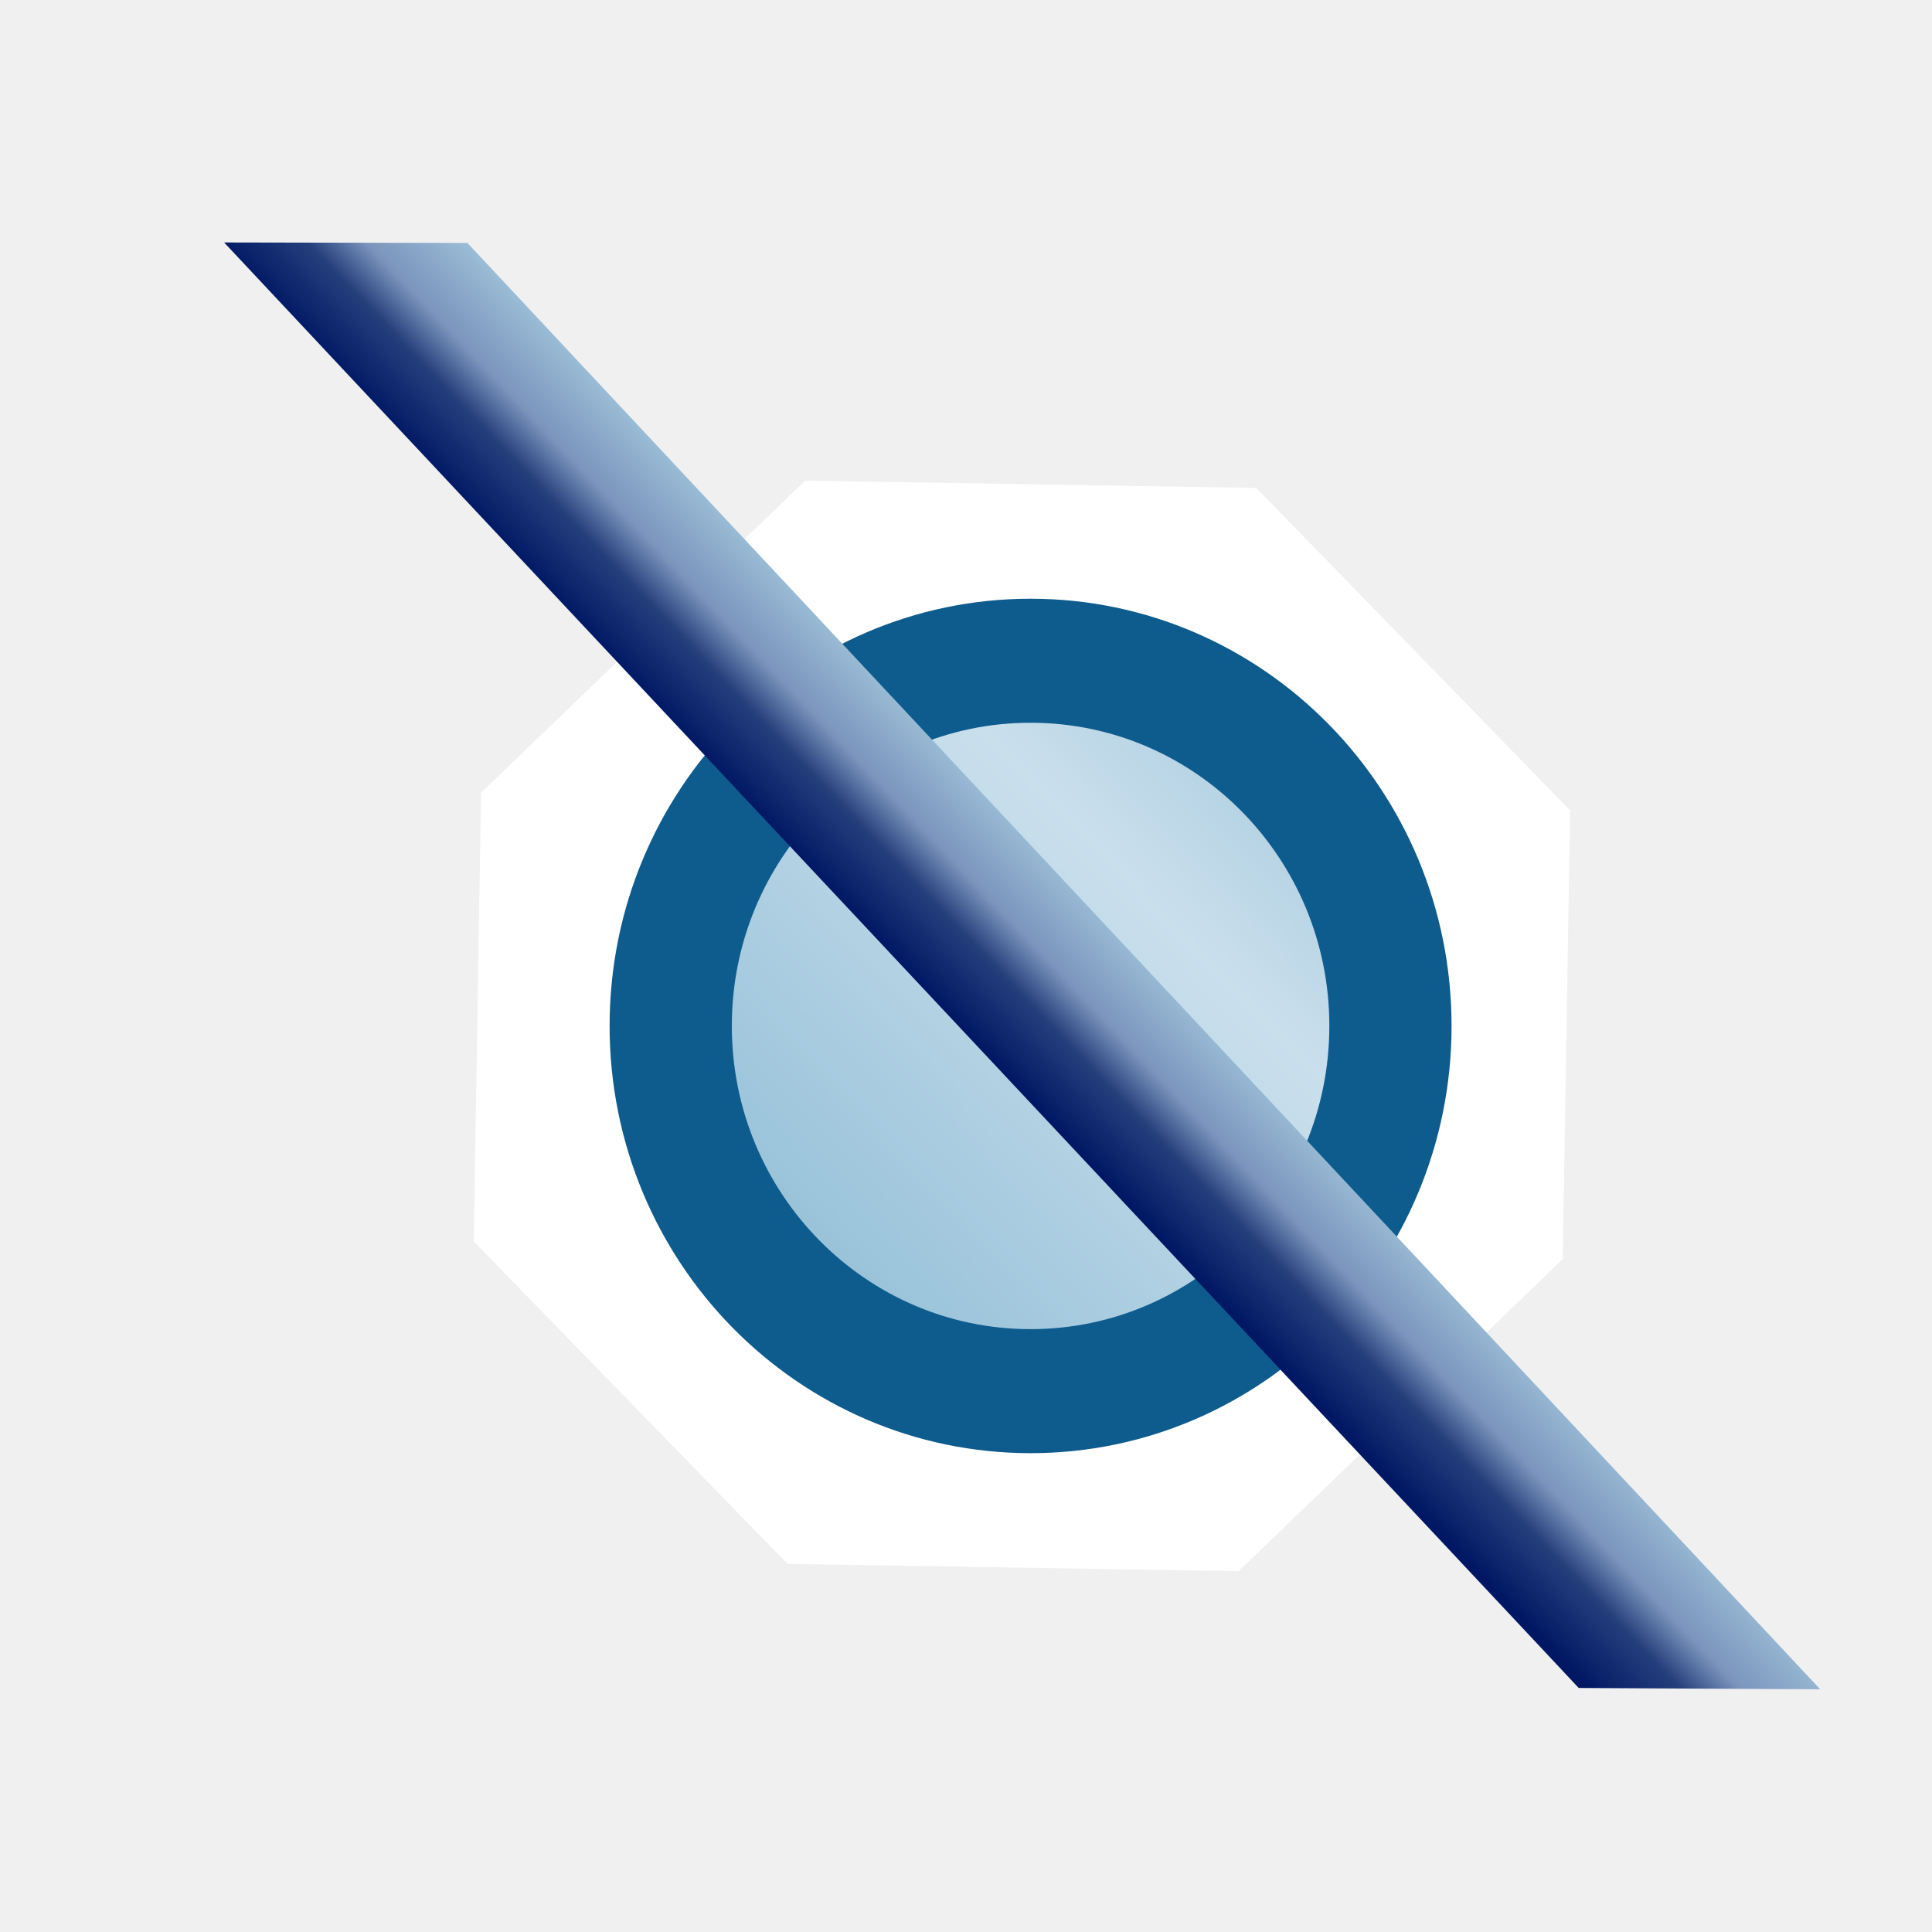
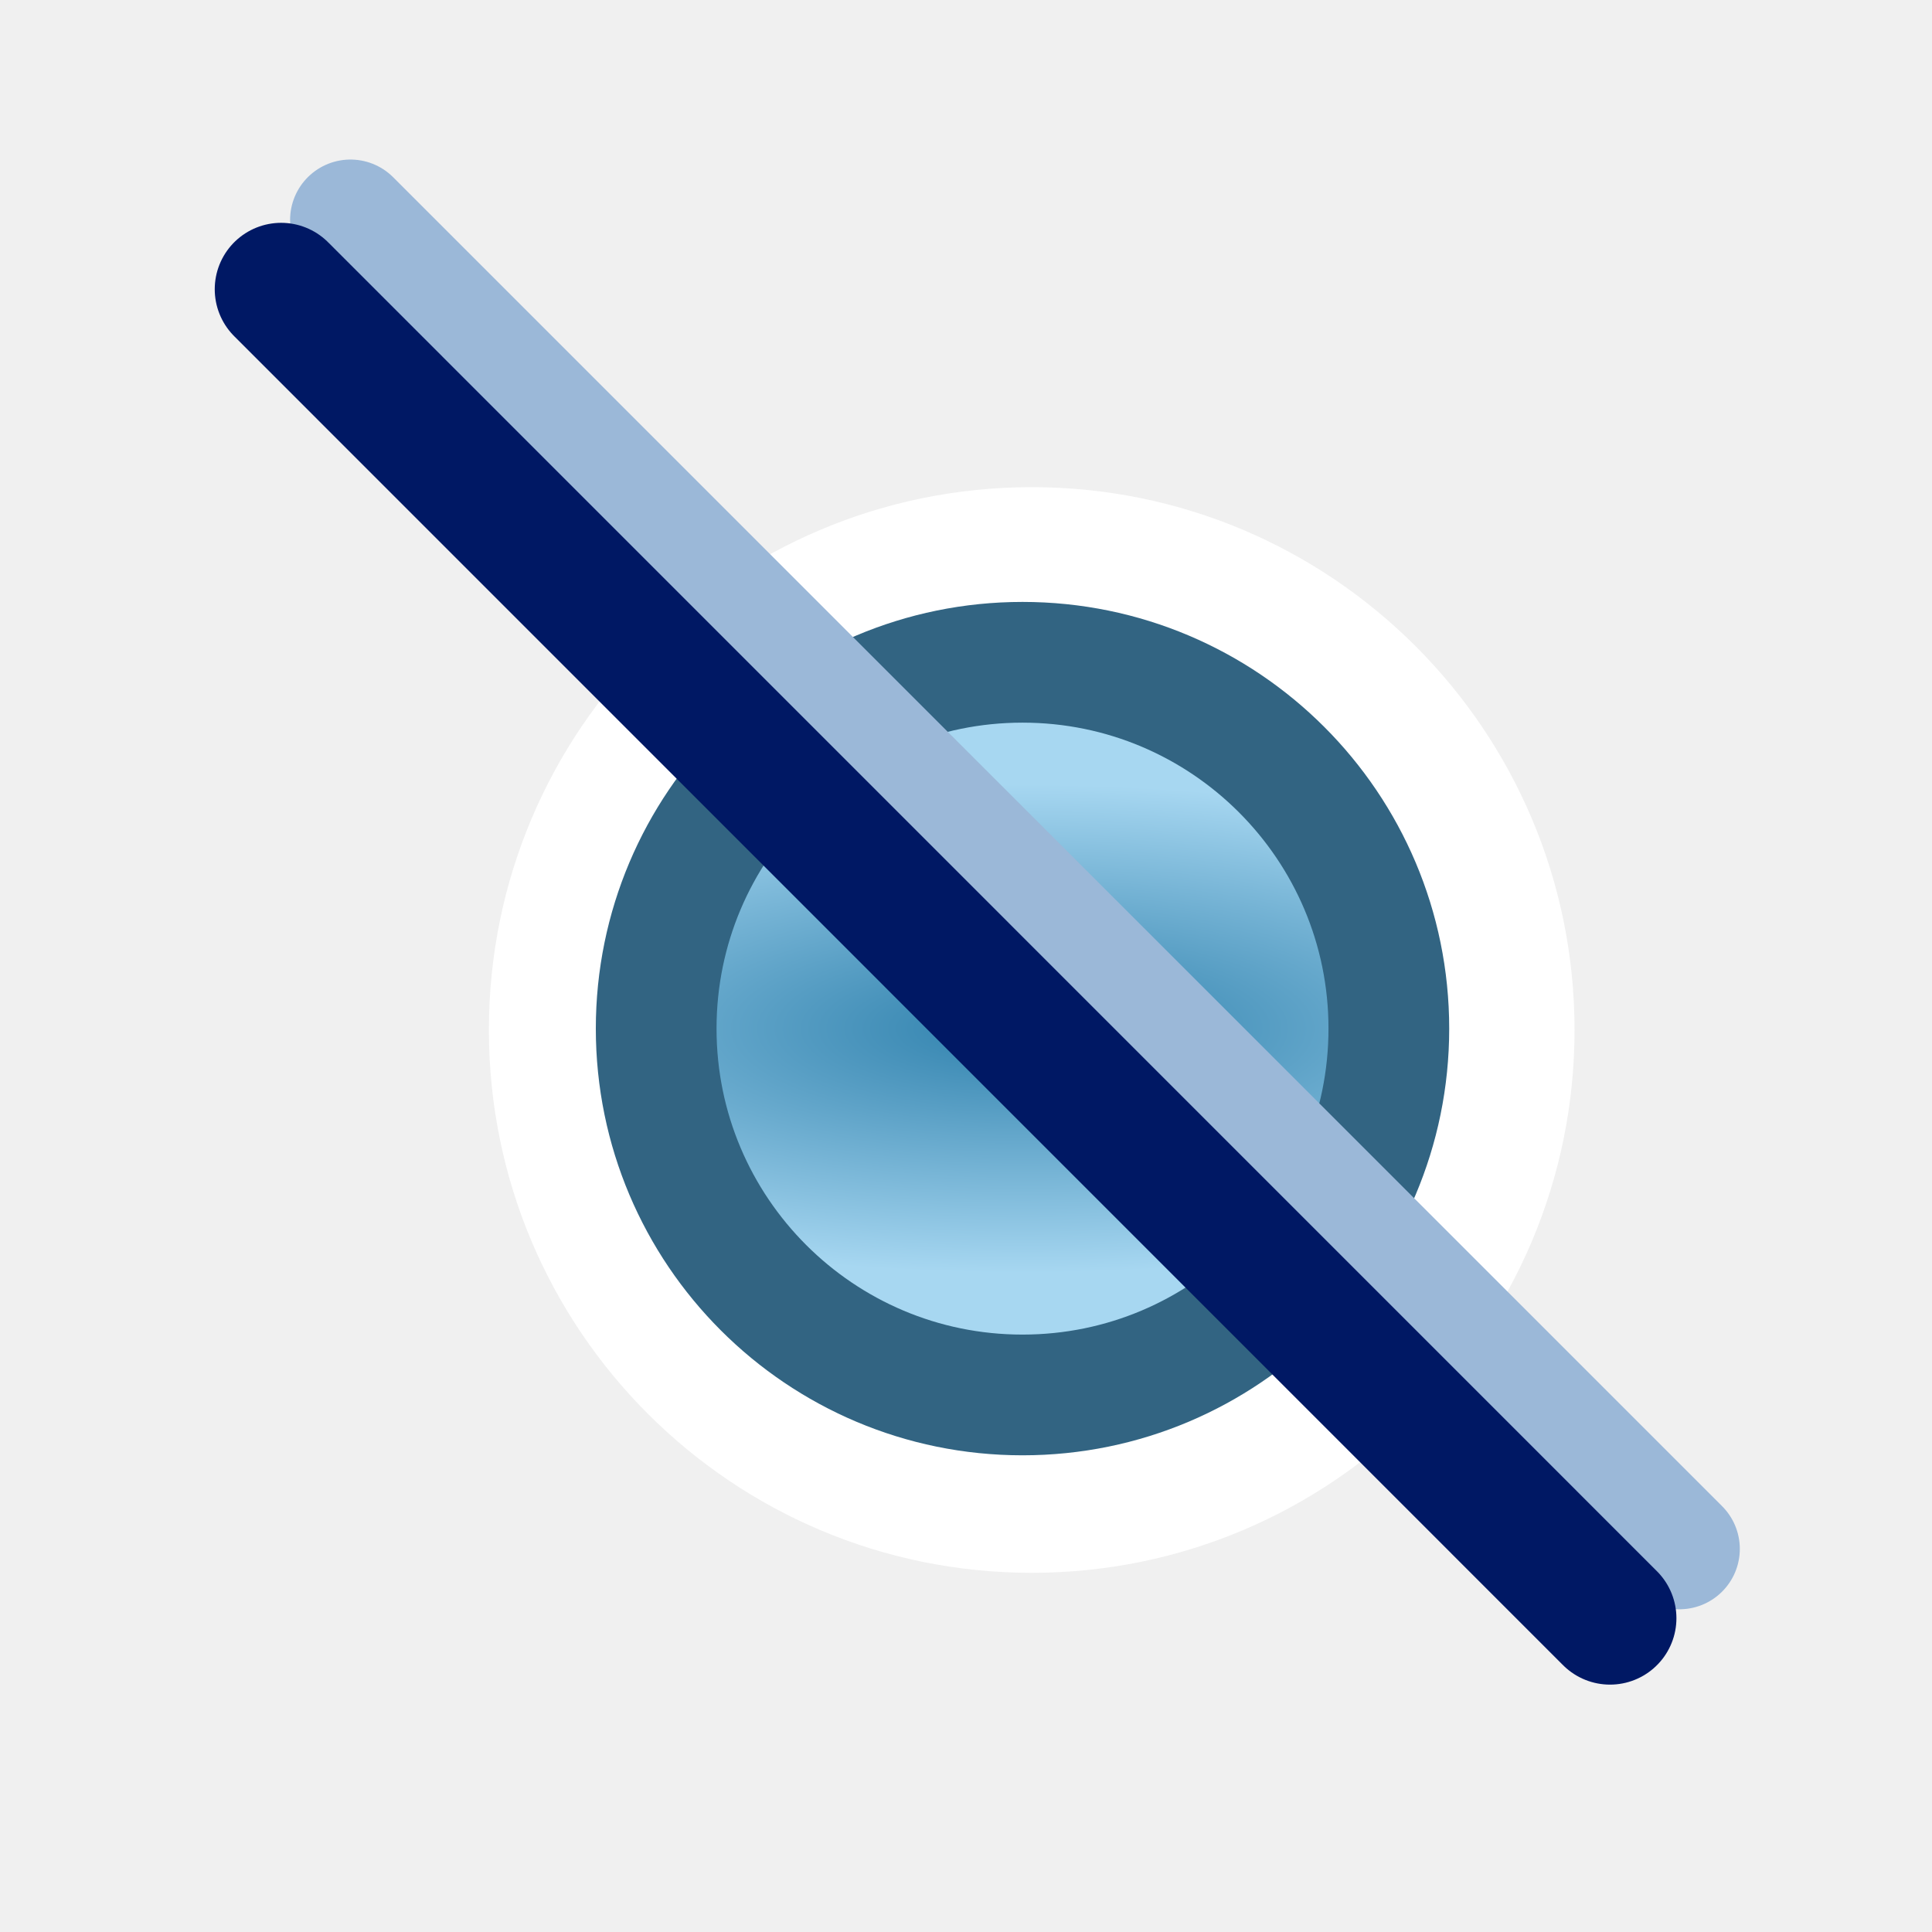
<svg xmlns="http://www.w3.org/2000/svg" xmlns:xlink="http://www.w3.org/1999/xlink" width="16" height="16" id="svg2" version="1.1">
  <defs id="defs4">
-     <linearGradient id="linearGradient4089">
-       <stop style="stop-color:#001864;stop-opacity:1;" offset="0" id="stop4091" />
-       <stop id="stop4110" offset="0.326" style="stop-color:#253f7c;stop-opacity:1;" />
-       <stop id="stop4108" offset="0.532" style="stop-color:#7b94bc;stop-opacity:1;" />
-       <stop style="stop-color:#a4c9de;stop-opacity:1" offset="1" id="stop4093" />
-     </linearGradient>
-     <linearGradient id="linearGradient4077">
-       <stop style="stop-color:#8abad4;stop-opacity:1;" offset="0" id="stop4079" />
-       <stop id="stop4085" offset="0.616" style="stop-color:#cadfec;stop-opacity:1;" />
-       <stop style="stop-color:#90bdd6;stop-opacity:1;" offset="1" id="stop4081" />
-     </linearGradient>
-     <linearGradient id="linearGradient4067">
-       <stop id="stop4069" offset="0" style="stop-color:#ffffff;stop-opacity:0;" />
-       <stop style="stop-color:#ffffff;stop-opacity:1" offset="0.417" id="stop4071" />
-       <stop style="stop-color:#ffffff;stop-opacity:1;" offset="0.584" id="stop4073" />
-       <stop id="stop4075" offset="1" style="stop-color:#ffffff;stop-opacity:0;" />
-     </linearGradient>
    <linearGradient id="linearGradient4919">
      <stop style="stop-color:#ffffff;stop-opacity:0;" offset="0" id="stop4921" />
      <stop id="stop3792" offset="0.255" style="stop-color:#ffffff;stop-opacity:1" />
      <stop id="stop4927" offset="0.584" style="stop-color:#ffffff;stop-opacity:1;" />
      <stop style="stop-color:#ffffff;stop-opacity:0;" offset="1" id="stop4923" />
    </linearGradient>
    <linearGradient id="linearGradient5118">
      <stop style="stop-color:#2f81ad;stop-opacity:1;" offset="0" id="stop5120" />
      <stop style="stop-color:#a7d7f1;stop-opacity:1" offset="1" id="stop5122" />
    </linearGradient>
-     <linearGradient xlink:href="#linearGradient4919-0" id="linearGradient4925-6" x1="3.938" y1="2.949" x2="7.11" y2="6.121" gradientUnits="userSpaceOnUse" />
-     <linearGradient id="linearGradient4919-0">
-       <stop style="stop-color:#ffffff;stop-opacity:0;" offset="0" id="stop4921-2" />
-       <stop id="stop3792-0" offset="0.255" style="stop-color:#ffffff;stop-opacity:1" />
-       <stop id="stop4927-6" offset="0.584" style="stop-color:#ffffff;stop-opacity:1;" />
-       <stop style="stop-color:#ffffff;stop-opacity:0;" offset="1" id="stop4923-6" />
-     </linearGradient>
-     <linearGradient y2="6.121" x2="7.11" y1="2.949" x1="3.938" gradientUnits="userSpaceOnUse" id="linearGradient3793-7" xlink:href="#linearGradient4919-0-2" />
-     <linearGradient id="linearGradient4919-0-2">
-       <stop style="stop-color:#ffffff;stop-opacity:0;" offset="0" id="stop4921-2-7" />
-       <stop id="stop3792-0-0" offset="0.255" style="stop-color:#ffffff;stop-opacity:1" />
-       <stop id="stop4927-6-2" offset="0.584" style="stop-color:#ffffff;stop-opacity:1;" />
-       <stop style="stop-color:#ffffff;stop-opacity:0;" offset="1" id="stop4923-6-2" />
-     </linearGradient>
-     <radialGradient r="3.682" fy="4.531" fx="5.531" cy="4.531" cx="5.531" gradientTransform="matrix(0.8150858,0.02497206,-0.01751897,0.5718178,1.102189,1.802074)" gradientUnits="userSpaceOnUse" id="radialGradient5099-5" xlink:href="#linearGradient5118-7" />
-     <linearGradient id="linearGradient5118-7">
-       <stop style="stop-color:#2f81ad;stop-opacity:1;" offset="0" id="stop5120-7" />
+     <radialGradient r="3.682" fy="4.531" fx="5.531" cy="4.531" cx="5.531" gradientTransform="matrix(1.751532,1.7129662e-7,-5.5948986e-8,0.5720861,-4.156909,1.938984)" gradientUnits="userSpaceOnUse" id="radialGradient5099" xlink:href="#linearGradient5118" />
+     <linearGradient xlink:href="#linearGradient4919" id="linearGradient4925" x1="3.938" y1="2.949" x2="7.11" y2="6.121" gradientUnits="userSpaceOnUse" />
+     <linearGradient xlink:href="#linearGradient4919" id="linearGradient3041" gradientUnits="userSpaceOnUse" x1="3.938" y1="2.949" x2="7.11" y2="6.121" />
+     <radialGradient r="3.682" fy="4.531" fx="5.531" cy="4.531" cx="5.531" gradientTransform="matrix(1.751532,1.7129662e-7,-5.5948986e-8,0.5720861,-4.156909,1.938984)" gradientUnits="userSpaceOnUse" id="radialGradient5099-1" xlink:href="#linearGradient5118-1" />
+     <linearGradient id="linearGradient5118-1">
+       <stop style="stop-color:#2f81ad;stop-opacity:1;" offset="0" id="stop5120-9" />
      <stop style="stop-color:#a7d7f1;stop-opacity:1" offset="1" id="stop5122-8" />
    </linearGradient>
-     <linearGradient y2="6.121" x2="7.11" y1="2.949" x1="3.938" gradientUnits="userSpaceOnUse" id="linearGradient3833-5" xlink:href="#linearGradient4919-0-2-6" />
-     <linearGradient id="linearGradient4919-0-2-6">
-       <stop style="stop-color:#ffffff;stop-opacity:0;" offset="0" id="stop4921-2-7-3" />
-       <stop id="stop3792-0-0-0" offset="0.255" style="stop-color:#ffffff;stop-opacity:1" />
-       <stop id="stop4927-6-2-8" offset="0.584" style="stop-color:#ffffff;stop-opacity:1;" />
-       <stop style="stop-color:#ffffff;stop-opacity:0;" offset="1" id="stop4923-6-2-7" />
+     <linearGradient xlink:href="#linearGradient4919-3" id="linearGradient3041-5" gradientUnits="userSpaceOnUse" x1="3.938" y1="2.949" x2="7.11" y2="6.121" />
+     <linearGradient id="linearGradient4919-3">
+       <stop style="stop-color:#ffffff;stop-opacity:0;" offset="0" id="stop4921-7" />
+       <stop id="stop3792-0" offset="0.255" style="stop-color:#ffffff;stop-opacity:1" />
+       <stop id="stop4927-0" offset="0.584" style="stop-color:#ffffff;stop-opacity:1;" />
+       <stop style="stop-color:#ffffff;stop-opacity:0;" offset="1" id="stop4923-8" />
    </linearGradient>
-     <linearGradient y2="6.121" x2="7.11" y1="2.949" x1="3.938" gradientUnits="userSpaceOnUse" id="linearGradient3907-8" xlink:href="#linearGradient4919-0-2-6-1" />
-     <linearGradient id="linearGradient4919-0-2-6-1">
-       <stop style="stop-color:#ffffff;stop-opacity:0;" offset="0" id="stop4921-2-7-3-2" />
-       <stop id="stop3792-0-0-0-2" offset="0.255" style="stop-color:#ffffff;stop-opacity:1" />
-       <stop id="stop4927-6-2-8-0" offset="0.584" style="stop-color:#ffffff;stop-opacity:1;" />
-       <stop style="stop-color:#ffffff;stop-opacity:0;" offset="1" id="stop4923-6-2-7-2" />
+     <linearGradient y2="6.121" x2="7.11" y1="2.949" x1="3.938" gradientUnits="userSpaceOnUse" id="linearGradient3833" xlink:href="#linearGradient4919-3" />
+     <linearGradient y2="6.121" x2="7.11" y1="2.949" x1="3.938" gradientUnits="userSpaceOnUse" id="linearGradient3833-6" xlink:href="#linearGradient4919-3-3" />
+     <linearGradient id="linearGradient4919-3-3">
+       <stop style="stop-color:#ffffff;stop-opacity:0;" offset="0" id="stop4921-7-9" />
+       <stop id="stop3792-0-2" offset="0.255" style="stop-color:#ffffff;stop-opacity:1" />
+       <stop id="stop4927-0-4" offset="0.584" style="stop-color:#ffffff;stop-opacity:1;" />
+       <stop style="stop-color:#ffffff;stop-opacity:0;" offset="1" id="stop4923-8-6" />
    </linearGradient>
-     <linearGradient y2="6.121" x2="7.11" y1="2.949" x1="3.938" gradientUnits="userSpaceOnUse" id="linearGradient3947-8" xlink:href="#linearGradient4919-0-2-6-1-5" />
-     <linearGradient id="linearGradient4919-0-2-6-1-5">
-       <stop style="stop-color:#ffffff;stop-opacity:0;" offset="0" id="stop4921-2-7-3-2-0" />
-       <stop id="stop3792-0-0-0-2-8" offset="0.255" style="stop-color:#ffffff;stop-opacity:1" />
-       <stop id="stop4927-6-2-8-0-8" offset="0.584" style="stop-color:#ffffff;stop-opacity:1;" />
-       <stop style="stop-color:#ffffff;stop-opacity:0;" offset="1" id="stop4923-6-2-7-2-1" />
-     </linearGradient>
-     <linearGradient y2="6.121" x2="7.11" y1="2.949" x1="3.938" gradientUnits="userSpaceOnUse" id="linearGradient3987-6" xlink:href="#linearGradient4919-0-2-6-1-5-4" />
-     <linearGradient id="linearGradient4919-0-2-6-1-5-4">
-       <stop style="stop-color:#ffffff;stop-opacity:0;" offset="0" id="stop4921-2-7-3-2-0-8" />
-       <stop id="stop3792-0-0-0-2-8-9" offset="0.255" style="stop-color:#ffffff;stop-opacity:1" />
-       <stop id="stop4927-6-2-8-0-8-3" offset="0.584" style="stop-color:#ffffff;stop-opacity:1;" />
-       <stop style="stop-color:#ffffff;stop-opacity:0;" offset="1" id="stop4923-6-2-7-2-1-0" />
-     </linearGradient>
-     <linearGradient xlink:href="#linearGradient4077" id="linearGradient4083" x1="9.272" y1="6.321" x2="2.994" y2="0.135" gradientUnits="userSpaceOnUse" />
-     <linearGradient xlink:href="#linearGradient4089" id="linearGradient4095" x1="8.687" y1="1044.655" x2="9.919" y2="1043.485" gradientUnits="userSpaceOnUse" gradientTransform="translate(-0.9280777,0)" />
+     <linearGradient y2="6.121" x2="7.11" y1="2.949" x1="3.938" gradientUnits="userSpaceOnUse" id="linearGradient3873" xlink:href="#linearGradient4919-3-3" />
  </defs>
  <g id="layer1" style="display:inline" transform="translate(0,-1036.362)">
-     <path style="fill:#ffffff;fill-opacity:1;stroke:#ffffff;stroke-width:1;stroke-miterlimit:4;stroke-opacity:1;stroke-dasharray:none" id="path4012" d="M 15.731,4.623 11.89,7.57 7.09,6.938 4.143,3.097 l 0.632,-4.8 3.841,-2.947 4.8,0.632 2.947,3.841 z" transform="matrix(-0.08132628,-0.7024862,0.706218,-0.08089653,8.265866,1052.179)" />
-     <path style="fill:url(#linearGradient4083);fill-opacity:1;stroke:#0e5b8d;stroke-width:1.072;stroke-miterlimit:4;stroke-opacity:1;stroke-dasharray:none;display:inline" id="path4108-9-1-6-7" d="m 8.688,4.531 a 3.156,3.156 0 1 1 -6.313,0 3.156,3.156 0 1 1 6.313,0 z" transform="matrix(-0.9441783,0,0,0.9581804,13.75753,1040.517)" />
-     <path style="fill:url(#linearGradient4095);fill-opacity:1;stroke:none" d="m 1.856,1038.37 11.218,11.971 2,0.011 -11.203,-11.978 z" id="path4087" />
+     <path style="fill:#ffffff;fill-opacity:1;stroke:none;display:inline" id="path4108-9-1-6-7-2" d="m 8.688,4.531 c 0,1.743 -1.413,3.156 -3.156,3.156 -1.743,0 -3.156,-1.413 -3.156,-3.156 0,-1.743 1.413,-3.156 3.156,-3.156 1.743,0 3.156,1.413 3.156,3.156 z" transform="matrix(-1.424408,0,0,1.424408,16.42406,1038.438)" />
+     <path style="fill:url(#radialGradient5099);fill-opacity:1;stroke:#326482;stroke-width:1.04;stroke-miterlimit:4;stroke-opacity:1;stroke-dasharray:none;display:inline" id="path4108-9-1-6-7" d="m 8.688,4.531 c 0,1.743 -1.413,3.156 -3.156,3.156 -1.743,0 -3.156,-1.413 -3.156,-3.156 0,-1.743 1.413,-3.156 3.156,-3.156 1.743,0 3.156,1.413 3.156,3.156 z" transform="matrix(-0.9612863,0,0,0.9612863,13.78586,1040.525)" />
+     <g id="g3006" transform="translate(-0.1795923,-0.09060922)">
+       <path id="path4115-6" d="m 3.082,1038.274 11.006,11.006" style="fill:none;stroke:#9bb8d8;stroke-width:1;stroke-linecap:round;stroke-linejoin:round;stroke-miterlimit:4;stroke-opacity:1;stroke-dasharray:none;display:inline" />
+       <path id="path4115" d="M 2.508,1038.848 13.513,1049.854" style="fill:none;stroke:#001864;stroke-width:1.1;stroke-linecap:round;stroke-linejoin:round;stroke-miterlimit:4;stroke-opacity:1;stroke-dasharray:none;stroke-dashoffset:0" />
+       <g id="g3899" />
+     </g>
  </g>
</svg>
